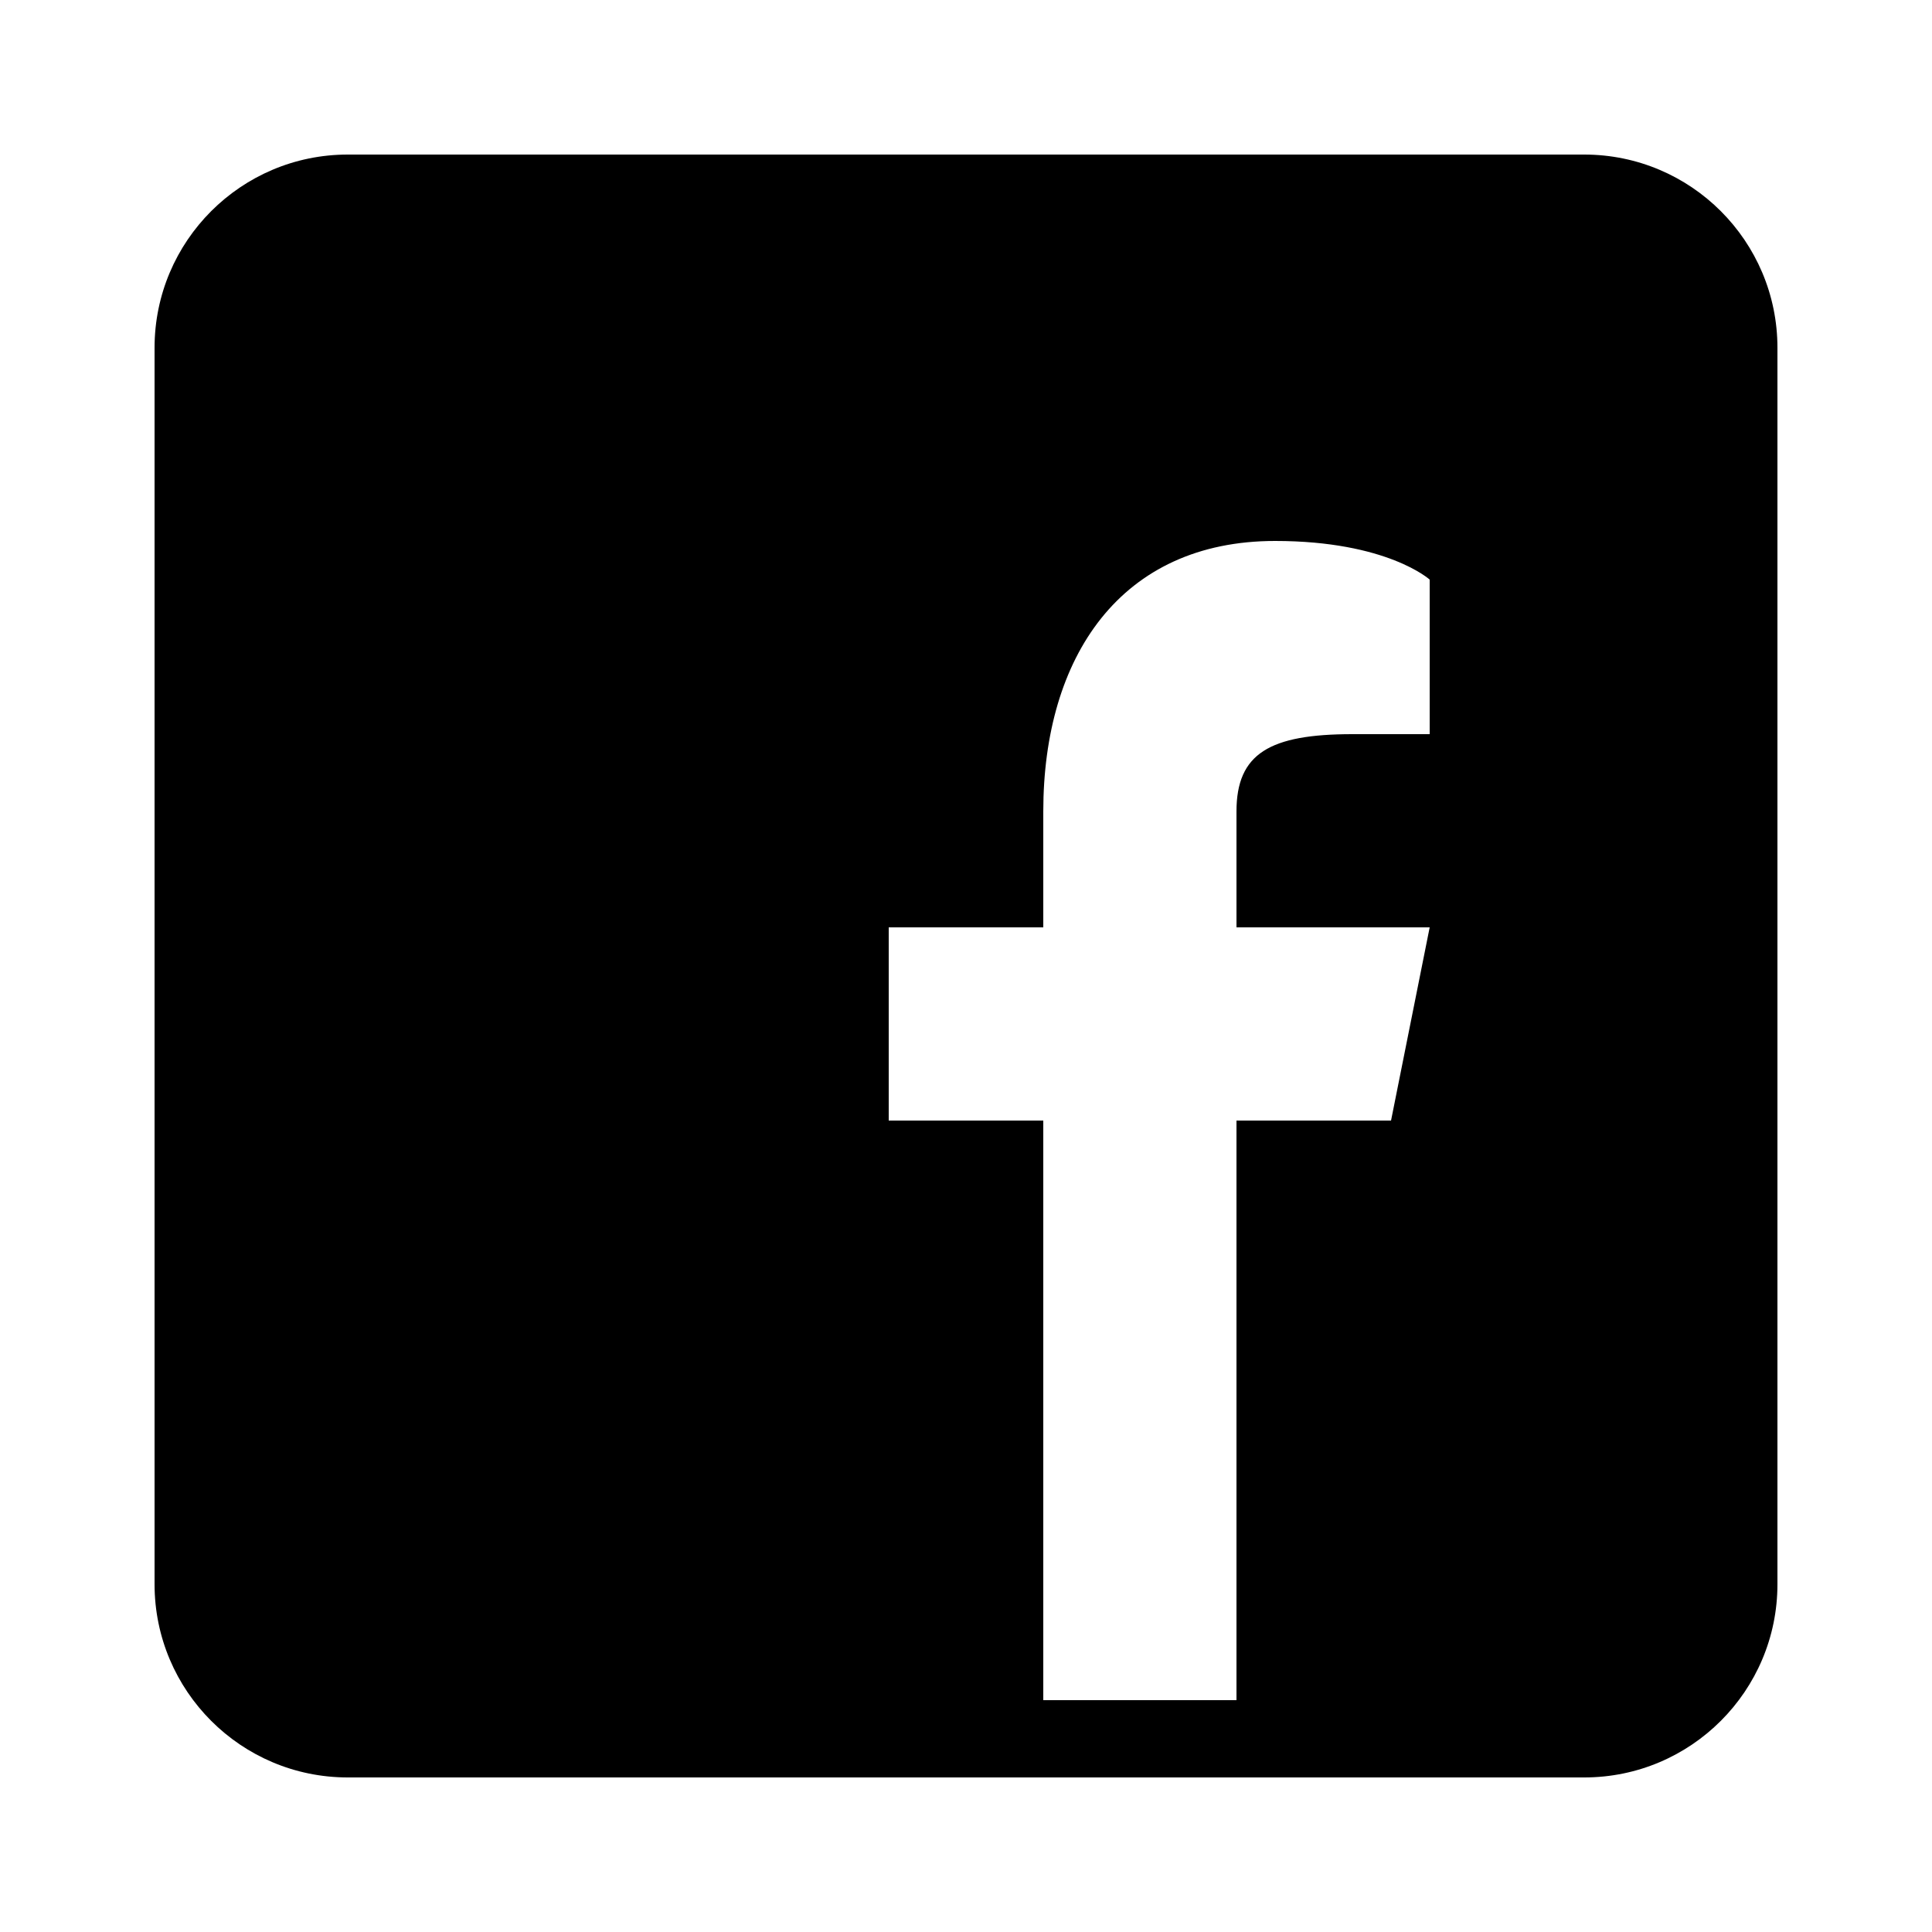
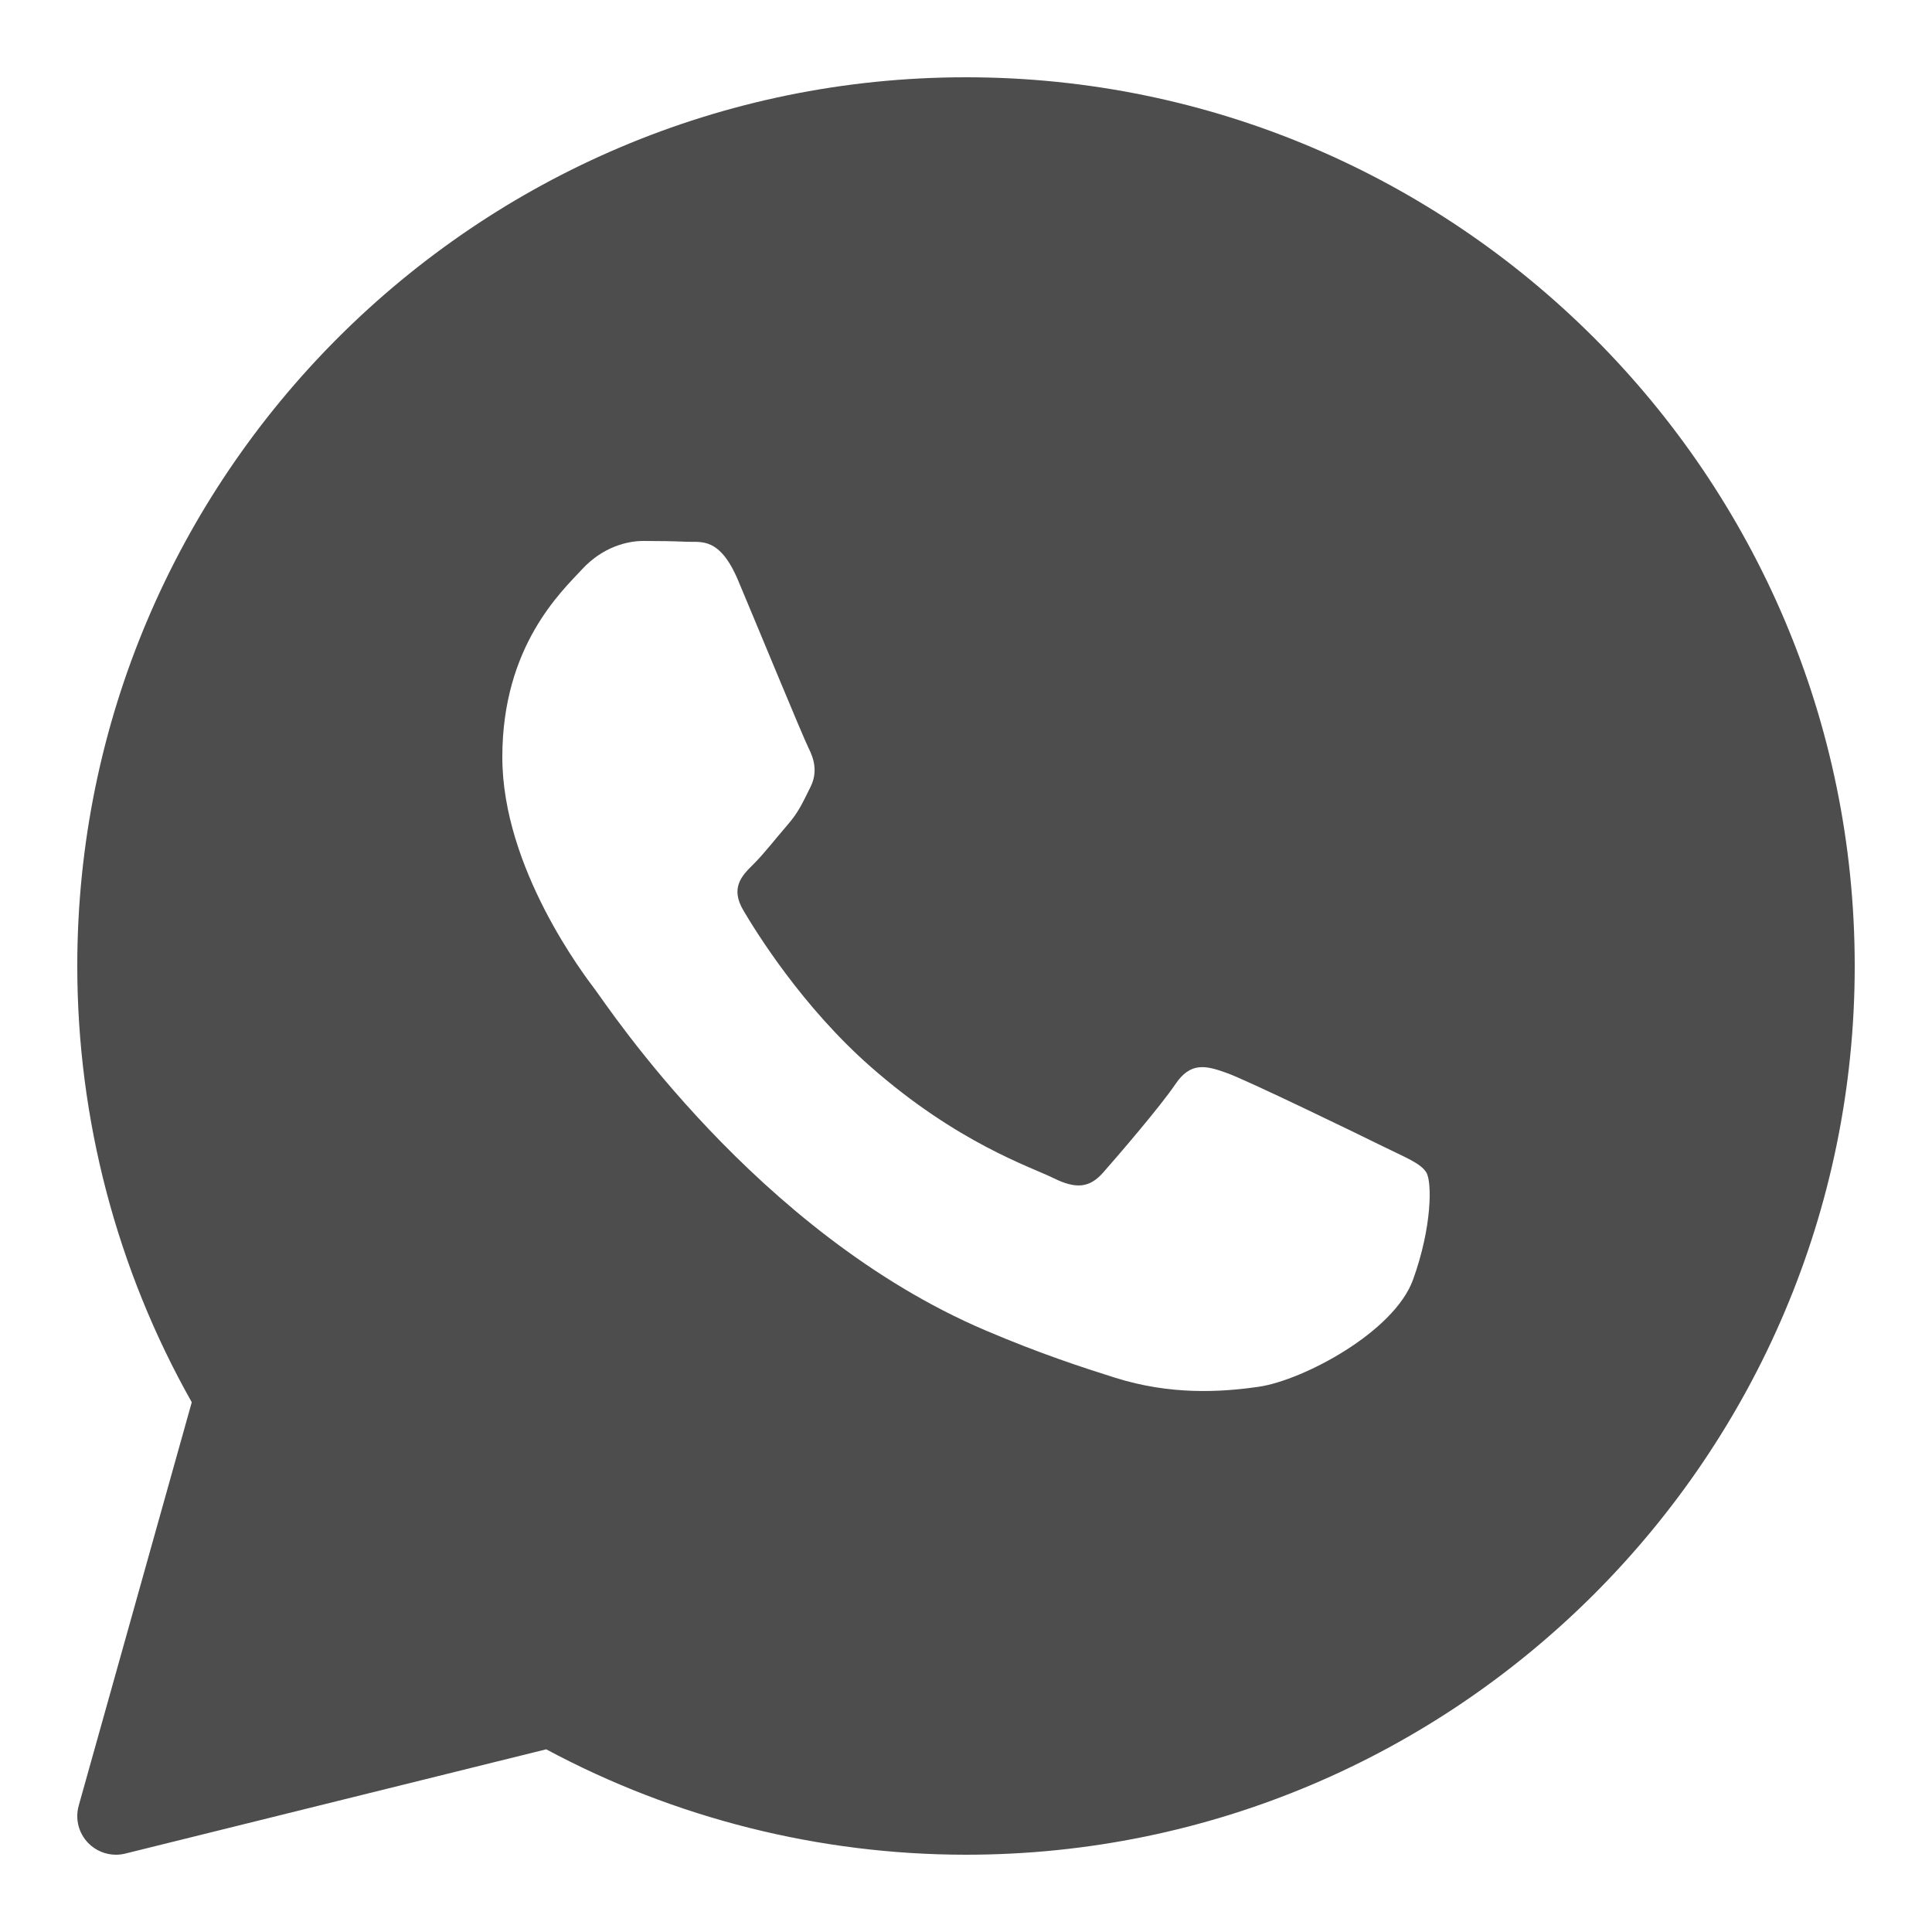
<svg xmlns="http://www.w3.org/2000/svg" x="0px" y="0px" width="100" height="100" viewBox="0 0 50 50">
-   <path d="M41,4H9C6.24,4,4,6.24,4,9v32c0,2.76,2.24,5,5,5h32c2.76,0,5-2.24,5-5V9C46,6.24,43.76,4,41,4z M37,19h-2c-2.14,0-3,0.5-3,2 v3h5l-1,5h-4v15h-5V29h-4v-5h4v-3c0-4,2-7,6-7c2.9,0,4,1,4,1V19z" />
+   <path fill="#4D4D4D" d="M25,2C12.318,2,2,12.318,2,25c0,3.96,1.023,7.854,2.963,11.29L2.037,46.73c-0.096,0.343-0.003,0.711,0.245,0.966 C2.473,47.893,2.733,48,3,48c0.08,0,0.161-0.01,0.24-0.029l10.896-2.699C17.463,47.058,21.21,48,25,48c12.682,0,23-10.318,23-23 S37.682,2,25,2z M36.57,33.116c-0.492,1.362-2.852,2.605-3.986,2.772c-1.018,0.149-2.306,0.213-3.72-0.231 c-0.857-0.27-1.957-0.628-3.366-1.229c-5.923-2.526-9.791-8.415-10.087-8.804C15.116,25.235,13,22.463,13,19.594 s1.525-4.28,2.067-4.864c0.542-0.584,1.181-0.73,1.575-0.73s0.787,0.005,1.132,0.021c0.363,0.018,0.85-0.137,1.329,1.001 c0.492,1.168,1.673,4.037,1.819,4.33c0.148,0.292,0.246,0.633,0.05,1.022c-0.196,0.389-0.294,0.632-0.59,0.973 s-0.62,0.76-0.886,1.022c-0.296,0.291-0.603,0.606-0.259,1.19c0.344,0.584,1.529,2.493,3.285,4.039 c2.255,1.986,4.158,2.602,4.748,2.894c0.59,0.292,0.935,0.243,1.279-0.146c0.344-0.39,1.476-1.703,1.869-2.286 s0.787-0.487,1.329-0.292c0.542,0.194,3.445,1.604,4.035,1.896c0.59,0.292,0.984,0.438,1.132,0.681 C37.062,30.587,37.062,31.755,36.57,33.116z" />
</svg>
